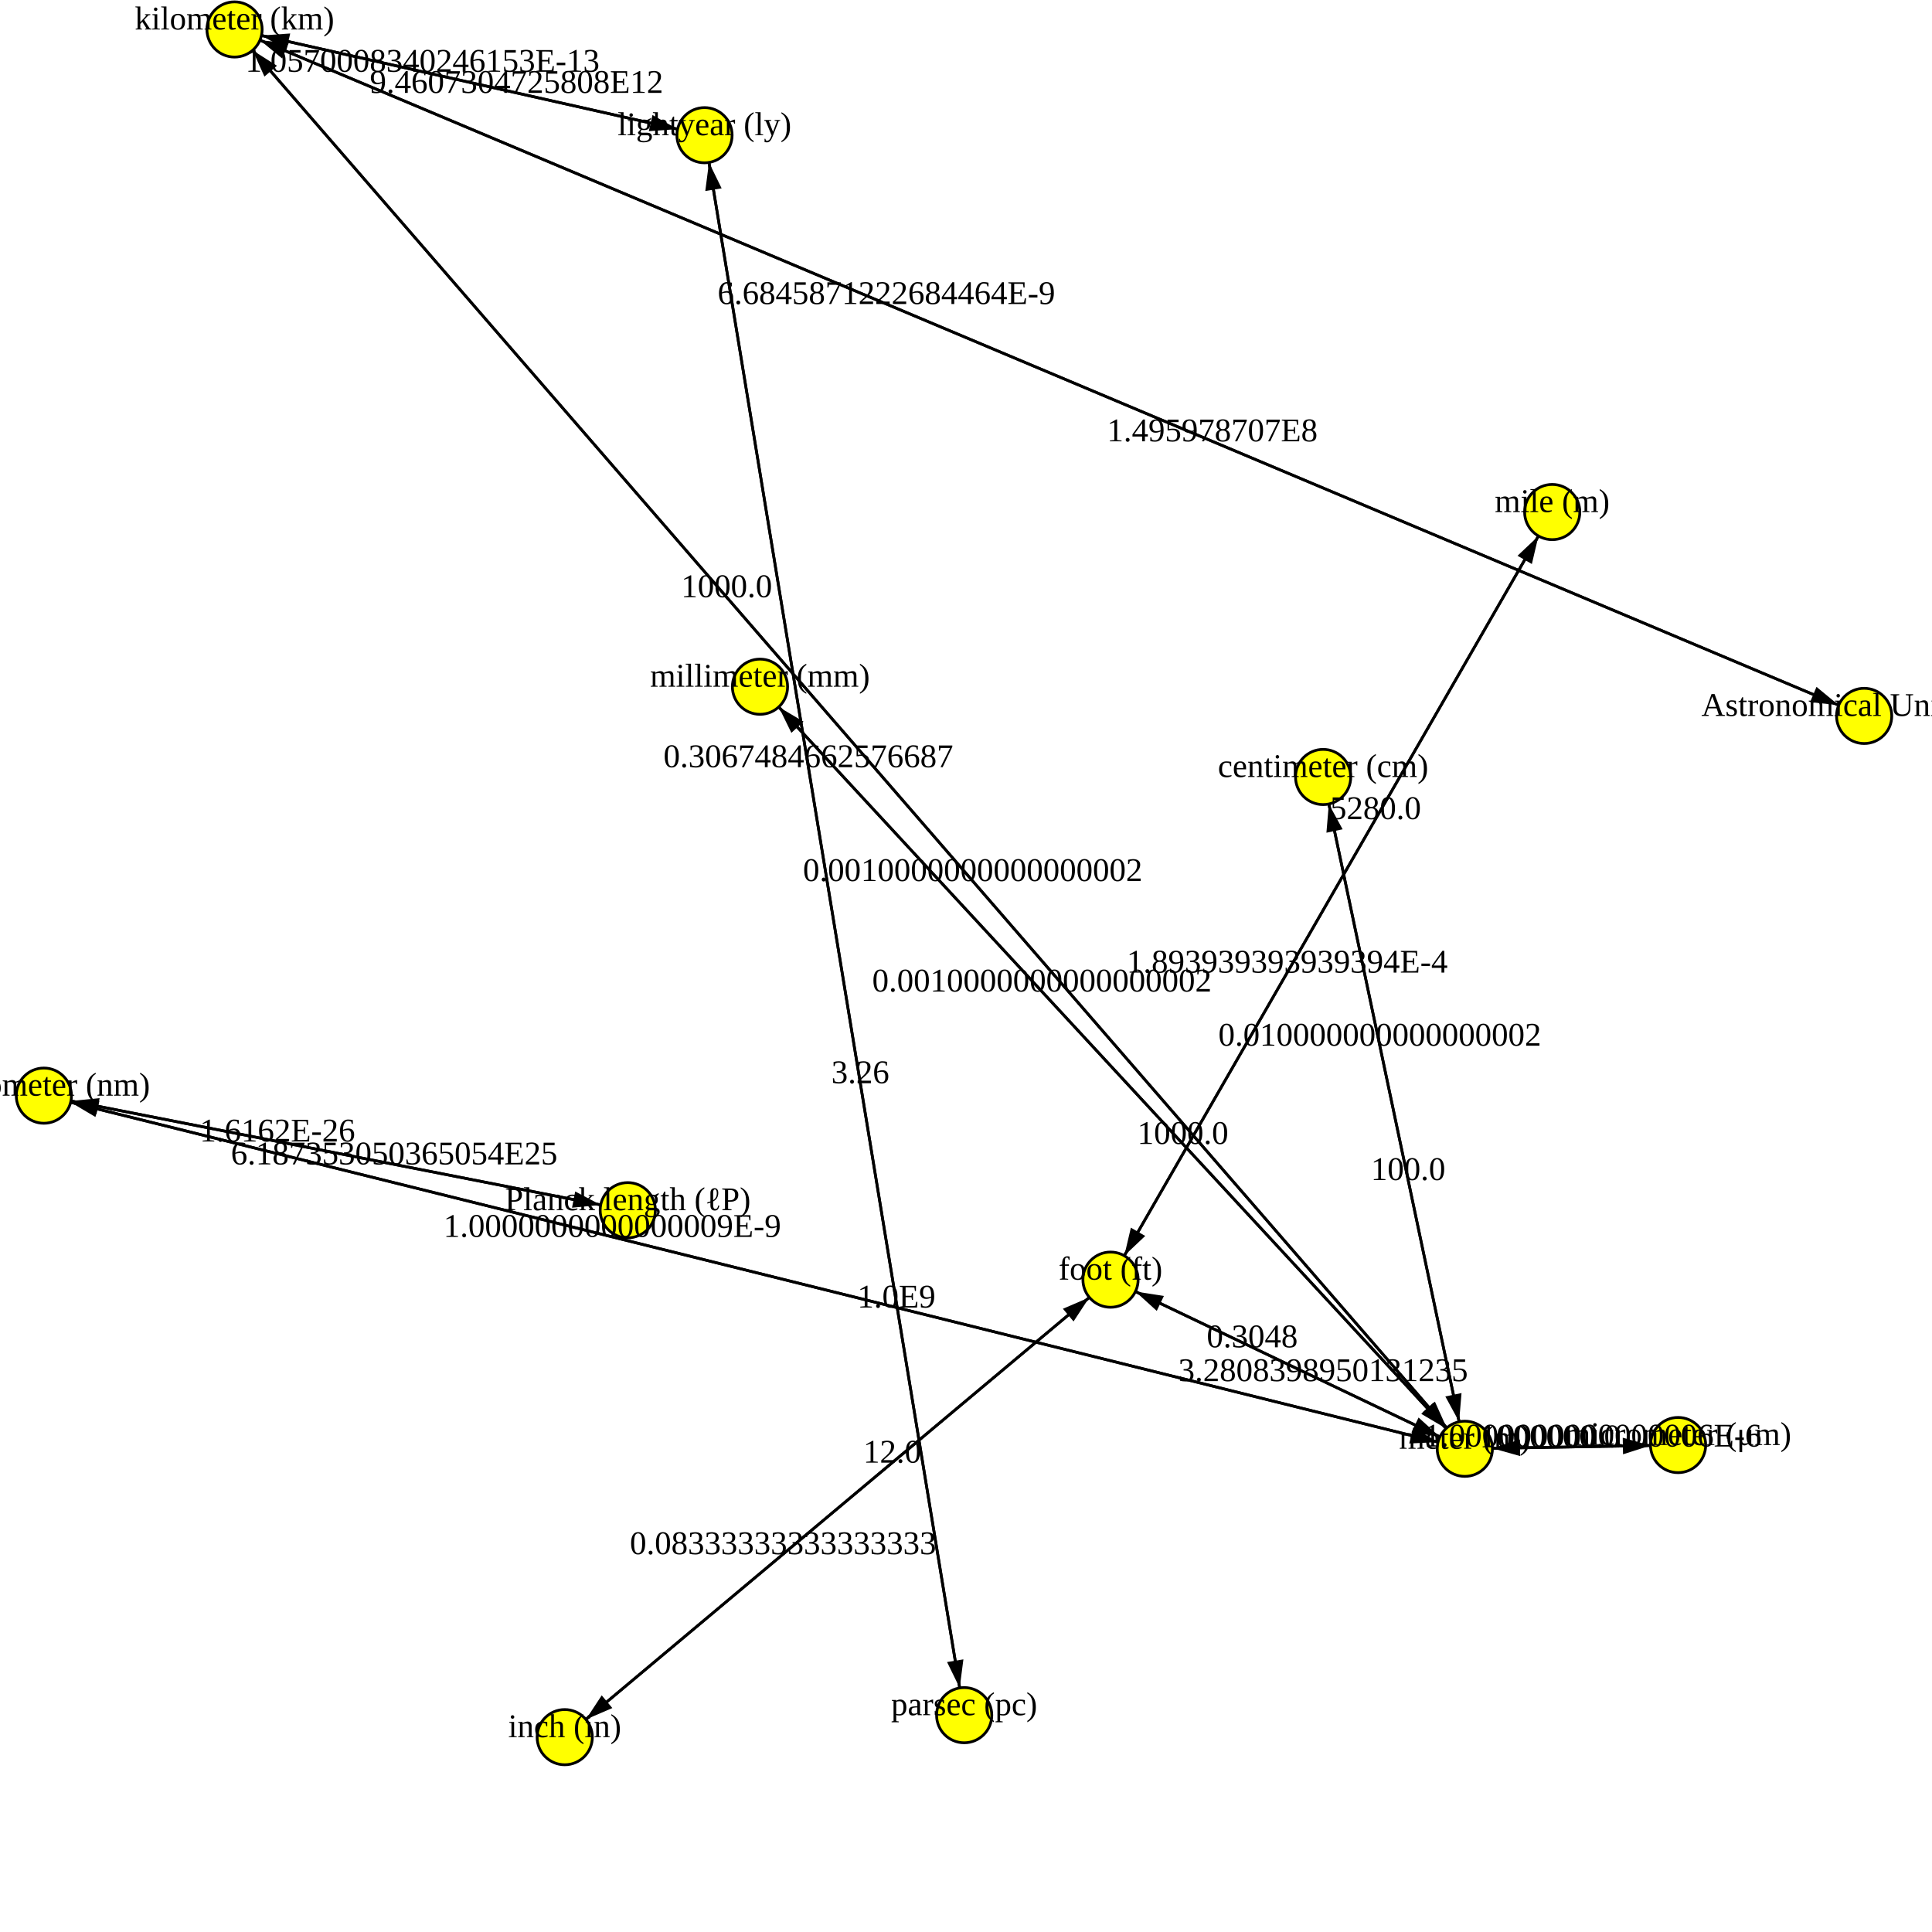
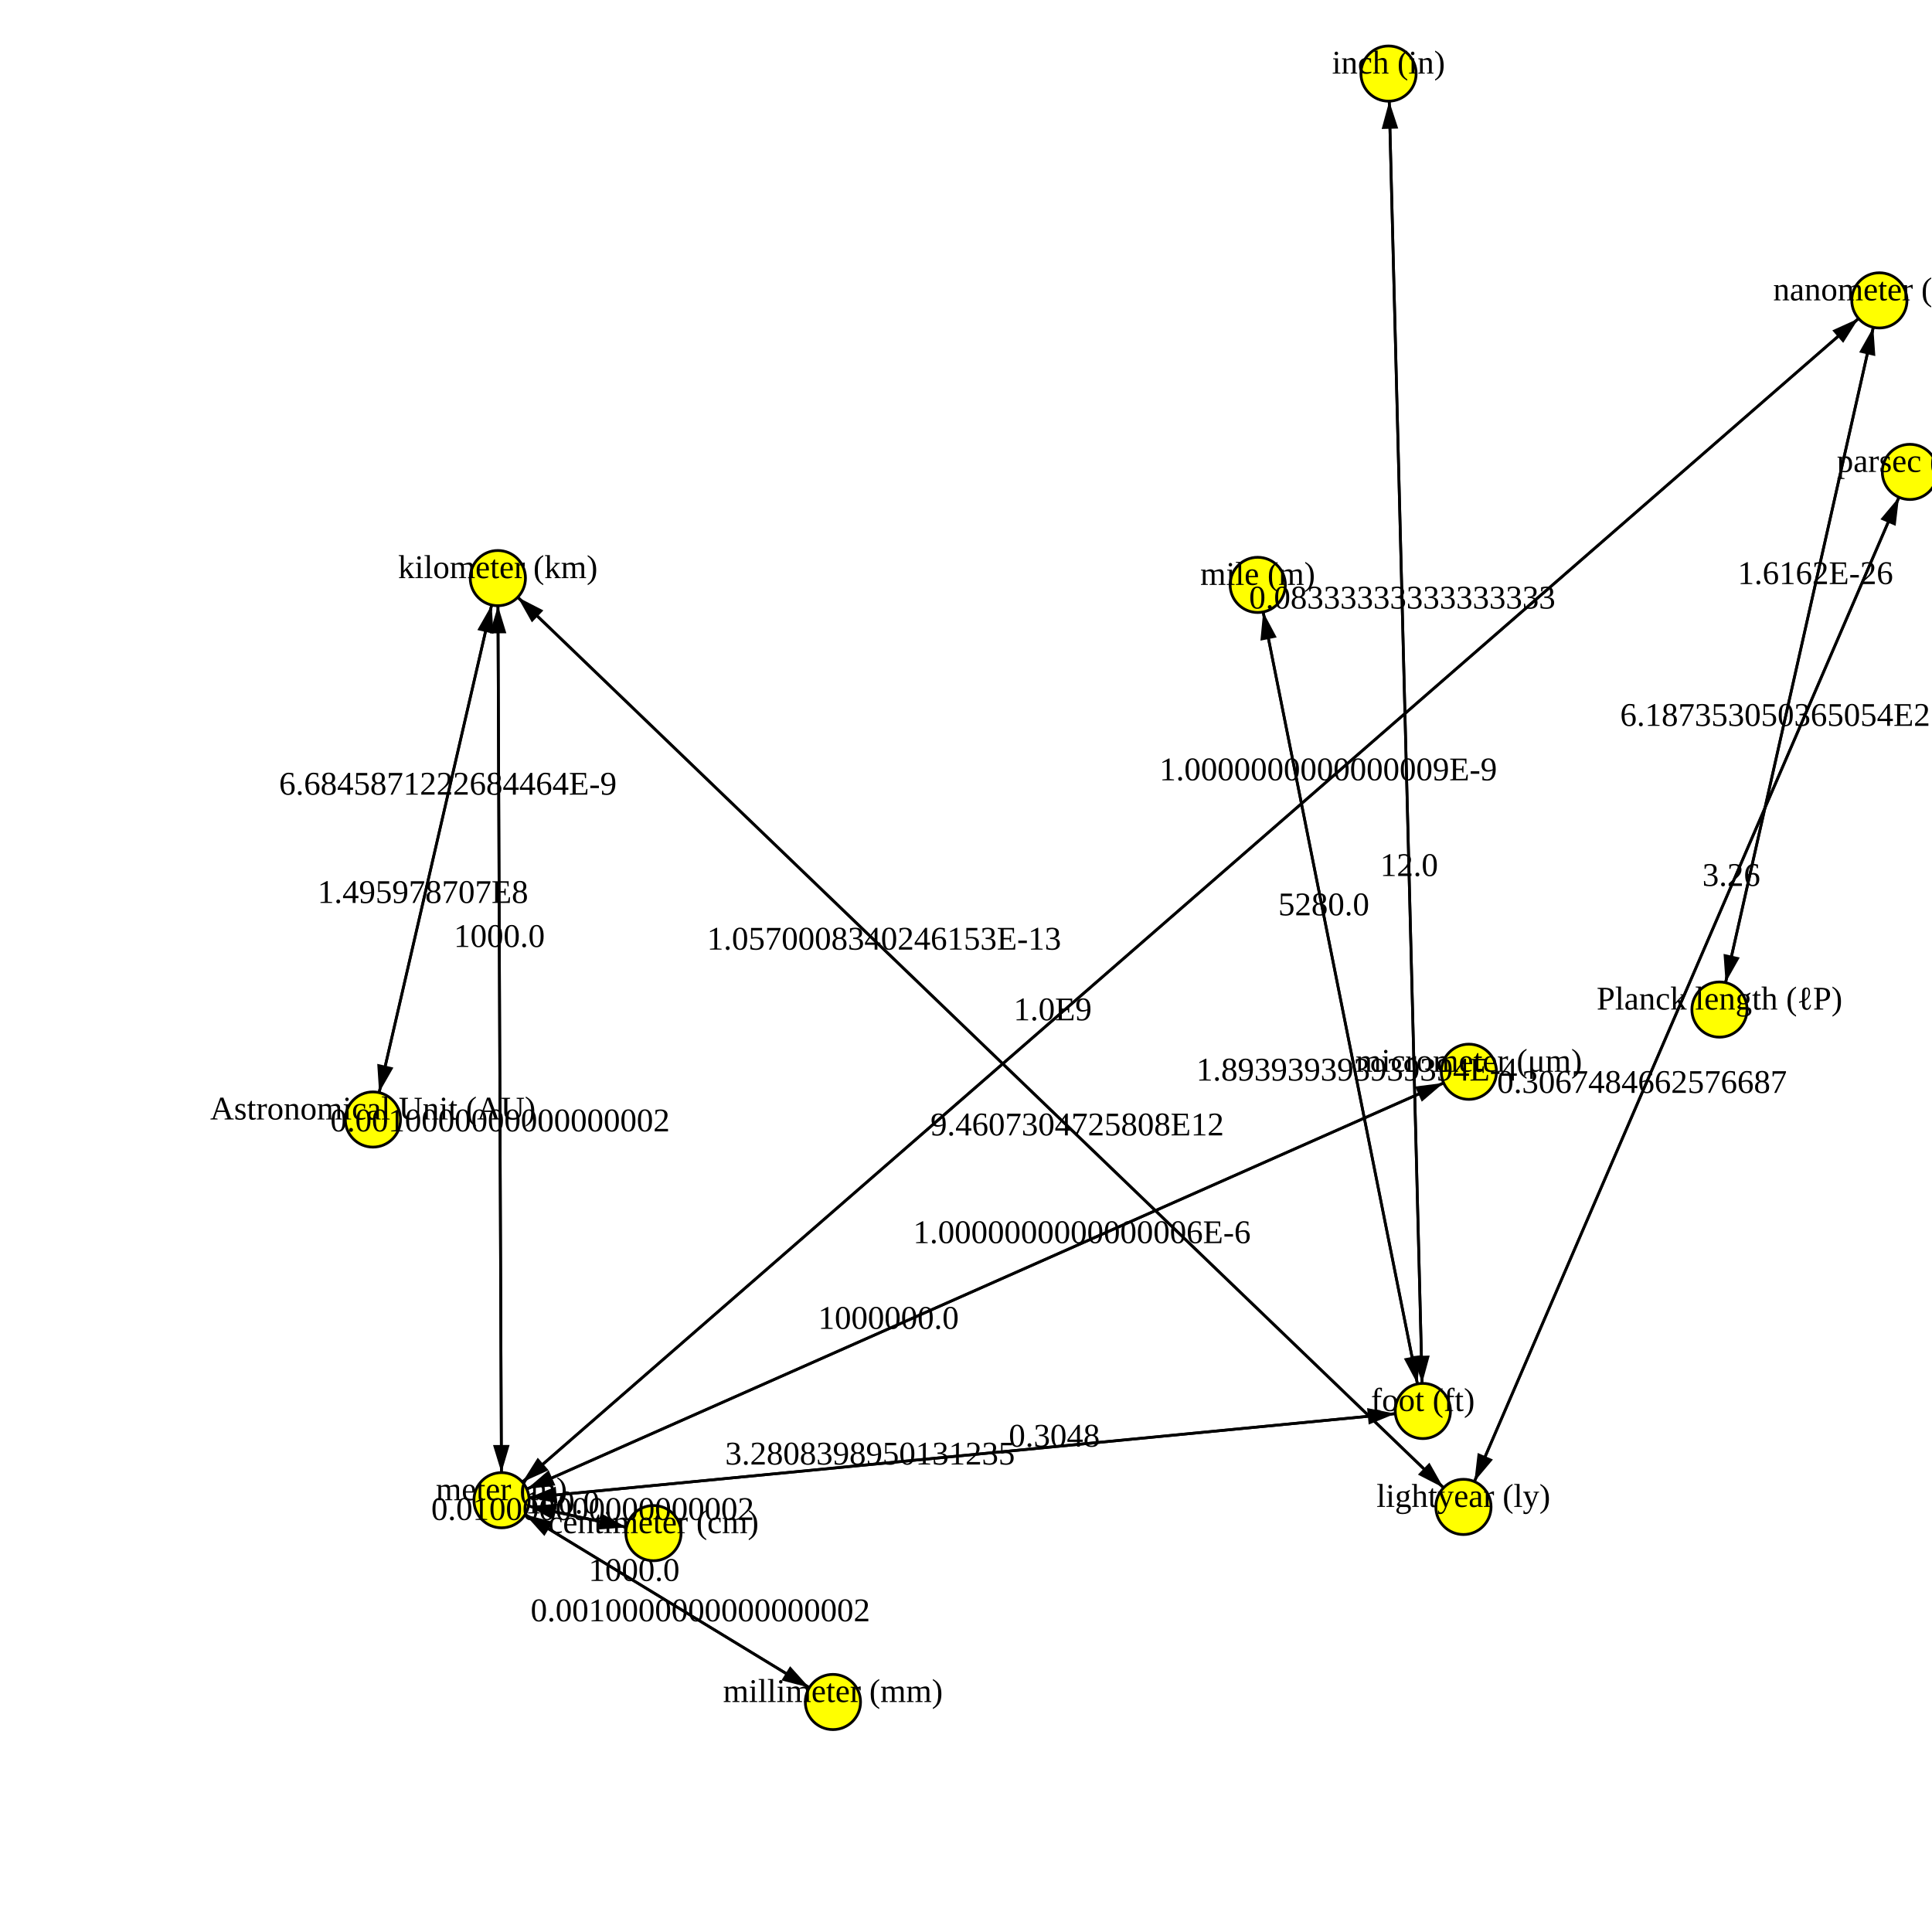
<svg xmlns="http://www.w3.org/2000/svg" version="1.1" width="700.0" height="700.0">
  <style>.caption {
  font-size: 14px;
  font-family: Georgia, serif;
}
</style>
-   <line x1="275.357" y1="248.809" x2="530.731" y2="524.916" stroke="rgb(0,0,0)" stroke-width="1" />
-   <line x1="675.419" y1="259.389" x2="84.975" y2="10.674" stroke="rgb(0,0,0)" stroke-width="1" />
-   <line x1="479.398" y1="281.519" x2="530.731" y2="524.916" stroke="rgb(0,0,0)" stroke-width="1" />
-   <line x1="255.256" y1="48.987" x2="349.342" y2="621.44" stroke="rgb(0,0,0)" stroke-width="1" />
-   <line x1="227.455" y1="438.484" x2="15.895" y2="396.973" stroke="rgb(0,0,0)" stroke-width="1" />
-   <line x1="84.975" y1="10.674" x2="255.256" y2="48.987" stroke="rgb(0,0,0)" stroke-width="1" />
-   <line x1="530.731" y1="524.916" x2="15.895" y2="396.973" stroke="rgb(0,0,0)" stroke-width="1" />
-   <line x1="84.975" y1="10.674" x2="530.731" y2="524.916" stroke="rgb(0,0,0)" stroke-width="1" />
-   <line x1="402.363" y1="463.644" x2="530.731" y2="524.916" stroke="rgb(0,0,0)" stroke-width="1" />
-   <line x1="530.731" y1="524.916" x2="84.975" y2="10.674" stroke="rgb(0,0,0)" stroke-width="1" />
-   <line x1="402.363" y1="463.644" x2="562.4" y2="185.524" stroke="rgb(0,0,0)" stroke-width="1" />
-   <line x1="402.363" y1="463.644" x2="204.613" y2="629.406" stroke="rgb(0,0,0)" stroke-width="1" />
-   <line x1="562.4" y1="185.524" x2="402.363" y2="463.644" stroke="rgb(0,0,0)" stroke-width="1" />
-   <line x1="530.731" y1="524.916" x2="275.357" y2="248.809" stroke="rgb(0,0,0)" stroke-width="1" />
-   <line x1="349.342" y1="621.44" x2="255.256" y2="48.987" stroke="rgb(0,0,0)" stroke-width="1" />
-   <line x1="607.999" y1="523.568" x2="530.731" y2="524.916" stroke="rgb(0,0,0)" stroke-width="1" />
-   <line x1="15.895" y1="396.973" x2="227.455" y2="438.484" stroke="rgb(0,0,0)" stroke-width="1" />
-   <line x1="15.895" y1="396.973" x2="530.731" y2="524.916" stroke="rgb(0,0,0)" stroke-width="1" />
-   <line x1="530.731" y1="524.916" x2="402.363" y2="463.644" stroke="rgb(0,0,0)" stroke-width="1" />
-   <line x1="530.731" y1="524.916" x2="607.999" y2="523.568" stroke="rgb(0,0,0)" stroke-width="1" />
-   <line x1="255.256" y1="48.987" x2="84.975" y2="10.674" stroke="rgb(0,0,0)" stroke-width="1" />
-   <line x1="84.975" y1="10.674" x2="675.419" y2="259.389" stroke="rgb(0,0,0)" stroke-width="1" />
-   <line x1="204.613" y1="629.406" x2="402.363" y2="463.644" stroke="rgb(0,0,0)" stroke-width="1" />
-   <line x1="530.731" y1="524.916" x2="479.398" y2="281.519" stroke="rgb(0,0,0)" stroke-width="1" />
-   <polygon points="10,0 20,3 20,-3" fill="black" transform="translate(530.7315,524.9161) rotate(227.234)" />
-   <polygon points="10,0 20,3 20,-3" fill="black" transform="translate(84.97499,10.6745) rotate(22.84248)" />
-   <polygon points="10,0 20,3 20,-3" fill="black" transform="translate(530.7315,524.9161) rotate(258.0906)" />
-   <polygon points="10,0 20,3 20,-3" fill="black" transform="translate(349.3415,621.4396) rotate(260.6666)" />
-   <polygon points="10,0 20,3 20,-3" fill="black" transform="translate(15.89493,396.9725) rotate(11.10134)" />
-   <polygon points="10,0 20,3 20,-3" fill="black" transform="translate(255.2558,48.98723) rotate(192.6802)" />
-   <polygon points="10,0 20,3 20,-3" fill="black" transform="translate(15.89493,396.9725) rotate(13.95603)" />
-   <polygon points="10,0 20,3 20,-3" fill="black" transform="translate(530.7315,524.9161) rotate(229.0805)" />
-   <polygon points="10,0 20,3 20,-3" fill="black" transform="translate(530.7315,524.9161) rotate(205.5157)" />
-   <polygon points="10,0 20,3 20,-3" fill="black" transform="translate(84.97499,10.6745) rotate(49.0805)" />
-   <polygon points="10,0 20,3 20,-3" fill="black" transform="translate(562.4002,185.5241) rotate(119.9172)" />
-   <polygon points="10,0 20,3 20,-3" fill="black" transform="translate(204.6128,629.4061) rotate(320.0289)" />
-   <polygon points="10,0 20,3 20,-3" fill="black" transform="translate(402.363,463.6443) rotate(299.9172)" />
-   <polygon points="10,0 20,3 20,-3" fill="black" transform="translate(275.3574,248.8088) rotate(47.234)" />
-   <polygon points="10,0 20,3 20,-3" fill="black" transform="translate(255.2558,48.98723) rotate(80.66656)" />
-   <polygon points="10,0 20,3 20,-3" fill="black" transform="translate(530.7315,524.9161) rotate(359.0002)" />
-   <polygon points="10,0 20,3 20,-3" fill="black" transform="translate(227.4547,438.484) rotate(191.1013)" />
-   <polygon points="10,0 20,3 20,-3" fill="black" transform="translate(530.7315,524.9161) rotate(193.956)" />
-   <polygon points="10,0 20,3 20,-3" fill="black" transform="translate(402.363,463.6443) rotate(25.51571)" />
-   <polygon points="10,0 20,3 20,-3" fill="black" transform="translate(607.9994,523.5676) rotate(179.0002)" />
-   <polygon points="10,0 20,3 20,-3" fill="black" transform="translate(84.97499,10.6745) rotate(12.68024)" />
-   <polygon points="10,0 20,3 20,-3" fill="black" transform="translate(675.4188,259.3895) rotate(202.8425)" />
-   <polygon points="10,0 20,3 20,-3" fill="black" transform="translate(402.363,463.6443) rotate(140.0289)" />
-   <polygon points="10,0 20,3 20,-3" fill="black" transform="translate(479.398,281.5193) rotate(78.0906)" />
-   <circle cx="204.613" cy="629.406" r="10" fill="rgb(255,255,0)" stroke="rgb(0,0,0)" stroke-width="1" />
-   <circle cx="530.731" cy="524.916" r="10" fill="rgb(255,255,0)" stroke="rgb(0,0,0)" stroke-width="1" />
-   <circle cx="402.363" cy="463.644" r="10" fill="rgb(255,255,0)" stroke="rgb(0,0,0)" stroke-width="1" />
-   <circle cx="607.999" cy="523.568" r="10" fill="rgb(255,255,0)" stroke="rgb(0,0,0)" stroke-width="1" />
-   <circle cx="15.895" cy="396.973" r="10" fill="rgb(255,255,0)" stroke="rgb(0,0,0)" stroke-width="1" />
-   <circle cx="675.419" cy="259.389" r="10" fill="rgb(255,255,0)" stroke="rgb(0,0,0)" stroke-width="1" />
-   <circle cx="275.357" cy="248.809" r="10" fill="rgb(255,255,0)" stroke="rgb(0,0,0)" stroke-width="1" />
-   <circle cx="227.455" cy="438.484" r="10" fill="rgb(255,255,0)" stroke="rgb(0,0,0)" stroke-width="1" />
-   <circle cx="84.975" cy="10.674" r="10" fill="rgb(255,255,0)" stroke="rgb(0,0,0)" stroke-width="1" />
-   <circle cx="562.4" cy="185.524" r="10" fill="rgb(255,255,0)" stroke="rgb(0,0,0)" stroke-width="1" />
-   <circle cx="479.398" cy="281.519" r="10" fill="rgb(255,255,0)" stroke="rgb(0,0,0)" stroke-width="1" />
-   <circle cx="349.342" cy="621.44" r="10" fill="rgb(255,255,0)" stroke="rgb(0,0,0)" stroke-width="1" />
-   <circle cx="255.256" cy="48.987" r="10" fill="rgb(255,255,0)" stroke="rgb(0,0,0)" stroke-width="1" />
-   <text text-anchor="middle" alignment-baseline="middle" x="204.613" y="629.406" fill="rgb(0,0,0)" font-size="12">inch (in)</text>
-   <text text-anchor="middle" alignment-baseline="middle" x="530.731" y="524.916" fill="rgb(0,0,0)" font-size="12">meter (m)</text>
-   <text text-anchor="middle" alignment-baseline="middle" x="402.363" y="463.644" fill="rgb(0,0,0)" font-size="12">foot (ft)</text>
-   <text text-anchor="middle" alignment-baseline="middle" x="607.999" y="523.568" fill="rgb(0,0,0)" font-size="12">micrometer (μm)</text>
-   <text text-anchor="middle" alignment-baseline="middle" x="15.895" y="396.973" fill="rgb(0,0,0)" font-size="12">nanometer (nm)</text>
-   <text text-anchor="middle" alignment-baseline="middle" x="675.419" y="259.389" fill="rgb(0,0,0)" font-size="12">Astronomical Unit (AU)</text>
-   <text text-anchor="middle" alignment-baseline="middle" x="275.357" y="248.809" fill="rgb(0,0,0)" font-size="12">millimeter (mm)</text>
-   <text text-anchor="middle" alignment-baseline="middle" x="227.455" y="438.484" fill="rgb(0,0,0)" font-size="12">Planck length (ℓP)</text>
-   <text text-anchor="middle" alignment-baseline="middle" x="84.975" y="10.674" fill="rgb(0,0,0)" font-size="12">kilometer (km)</text>
-   <text text-anchor="middle" alignment-baseline="middle" x="562.4" y="185.524" fill="rgb(0,0,0)" font-size="12">mile (m)</text>
-   <text text-anchor="middle" alignment-baseline="middle" x="479.398" y="281.519" fill="rgb(0,0,0)" font-size="12">centimeter (cm)</text>
-   <text text-anchor="middle" alignment-baseline="middle" x="349.342" y="621.44" fill="rgb(0,0,0)" font-size="12">parsec (pc)</text>
-   <text text-anchor="middle" alignment-baseline="middle" x="255.256" y="48.987" fill="rgb(0,0,0)" font-size="12">lightyear (ly)</text>
-   <text text-anchor="middle" alignment-baseline="middle" x="428.582" y="414.473" fill="rgb(0,0,0)" font-size="12">1000.0</text>
-   <text text-anchor="middle" alignment-baseline="middle" x="321.153" y="110.16" fill="rgb(0,0,0)" font-size="12">6.6845871222684464E-9</text>
-   <text text-anchor="middle" alignment-baseline="middle" x="510.198" y="427.557" fill="rgb(0,0,0)" font-size="12">100.0</text>
-   <text text-anchor="middle" alignment-baseline="middle" x="311.707" y="392.459" fill="rgb(0,0,0)" font-size="12">3.26</text>
-   <text text-anchor="middle" alignment-baseline="middle" x="100.519" y="413.577" fill="rgb(0,0,0)" font-size="12">1.6162E-26</text>
-   <text text-anchor="middle" alignment-baseline="middle" x="187.143" y="33.662" fill="rgb(0,0,0)" font-size="12">9.4607304725808E12</text>
-   <text text-anchor="middle" alignment-baseline="middle" x="221.83" y="448.15" fill="rgb(0,0,0)" font-size="12">1.0000000000000009E-9</text>
-   <text text-anchor="middle" alignment-baseline="middle" x="352.429" y="319.219" fill="rgb(0,0,0)" font-size="12">0.0010000000000000002</text>
-   <text text-anchor="middle" alignment-baseline="middle" x="479.384" y="500.407" fill="rgb(0,0,0)" font-size="12">3.2808398950131235</text>
-   <text text-anchor="middle" alignment-baseline="middle" x="263.278" y="216.371" fill="rgb(0,0,0)" font-size="12">1000.0</text>
-   <text text-anchor="middle" alignment-baseline="middle" x="498.385" y="296.772" fill="rgb(0,0,0)" font-size="12">5280.0</text>
-   <text text-anchor="middle" alignment-baseline="middle" x="283.713" y="563.101" fill="rgb(0,0,0)" font-size="12">0.08333333333333333</text>
-   <text text-anchor="middle" alignment-baseline="middle" x="466.378" y="352.396" fill="rgb(0,0,0)" font-size="12">1.893939393939394E-4</text>
-   <text text-anchor="middle" alignment-baseline="middle" x="377.507" y="359.252" fill="rgb(0,0,0)" font-size="12">0.0010000000000000002</text>
-   <text text-anchor="middle" alignment-baseline="middle" x="292.89" y="277.968" fill="rgb(0,0,0)" font-size="12">0.3067484662576687</text>
-   <text text-anchor="middle" alignment-baseline="middle" x="561.639" y="524.377" fill="rgb(0,0,0)" font-size="12">1000000.0</text>
-   <text text-anchor="middle" alignment-baseline="middle" x="142.831" y="421.879" fill="rgb(0,0,0)" font-size="12">6.187353050365054E25</text>
-   <text text-anchor="middle" alignment-baseline="middle" x="324.797" y="473.739" fill="rgb(0,0,0)" font-size="12">1.0E9</text>
-   <text text-anchor="middle" alignment-baseline="middle" x="453.71" y="488.153" fill="rgb(0,0,0)" font-size="12">0.3048</text>
-   <text text-anchor="middle" alignment-baseline="middle" x="577.092" y="524.107" fill="rgb(0,0,0)" font-size="12">1.0000000000000006E-6</text>
-   <text text-anchor="middle" alignment-baseline="middle" x="153.087" y="26" fill="rgb(0,0,0)" font-size="12">1.0570008340246153E-13</text>
-   <text text-anchor="middle" alignment-baseline="middle" x="439.241" y="159.903" fill="rgb(0,0,0)" font-size="12">1.495978707E8</text>
-   <text text-anchor="middle" alignment-baseline="middle" x="323.263" y="529.949" fill="rgb(0,0,0)" font-size="12">12.0</text>
-   <text text-anchor="middle" alignment-baseline="middle" x="499.931" y="378.878" fill="rgb(0,0,0)" font-size="12">0.010000000000000002</text>
+   <line x1="515.522" y1="511.228" x2="181.719" y2="543.556" stroke="rgb(0,0,0)" stroke-width="1" />
+   <line x1="180.38" y1="209.46" x2="530.235" y2="545.985" stroke="rgb(0,0,0)" stroke-width="1" />
+   <line x1="680.933" y1="108.835" x2="623.007" y2="365.782" stroke="rgb(0,0,0)" stroke-width="1" />
+   <line x1="301.785" y1="616.665" x2="181.719" y2="543.556" stroke="rgb(0,0,0)" stroke-width="1" />
+   <line x1="691.99" y1="170.981" x2="530.235" y2="545.985" stroke="rgb(0,0,0)" stroke-width="1" />
+   <line x1="503.092" y1="26.657" x2="515.522" y2="511.228" stroke="rgb(0,0,0)" stroke-width="1" />
+   <line x1="181.719" y1="543.556" x2="680.933" y2="108.835" stroke="rgb(0,0,0)" stroke-width="1" />
+   <line x1="180.38" y1="209.46" x2="181.719" y2="543.556" stroke="rgb(0,0,0)" stroke-width="1" />
+   <line x1="515.522" y1="511.228" x2="455.701" y2="211.917" stroke="rgb(0,0,0)" stroke-width="1" />
+   <line x1="181.719" y1="543.556" x2="180.38" y2="209.46" stroke="rgb(0,0,0)" stroke-width="1" />
+   <line x1="515.522" y1="511.228" x2="503.092" y2="26.657" stroke="rgb(0,0,0)" stroke-width="1" />
+   <line x1="135.115" y1="405.618" x2="180.38" y2="209.46" stroke="rgb(0,0,0)" stroke-width="1" />
+   <line x1="181.719" y1="543.556" x2="236.759" y2="555.482" stroke="rgb(0,0,0)" stroke-width="1" />
+   <line x1="181.719" y1="543.556" x2="532.2" y2="388.32" stroke="rgb(0,0,0)" stroke-width="1" />
+   <line x1="532.2" y1="388.32" x2="181.719" y2="543.556" stroke="rgb(0,0,0)" stroke-width="1" />
+   <line x1="181.719" y1="543.556" x2="515.522" y2="511.228" stroke="rgb(0,0,0)" stroke-width="1" />
+   <line x1="181.719" y1="543.556" x2="301.785" y2="616.665" stroke="rgb(0,0,0)" stroke-width="1" />
+   <line x1="180.38" y1="209.46" x2="135.115" y2="405.618" stroke="rgb(0,0,0)" stroke-width="1" />
+   <line x1="455.701" y1="211.917" x2="515.522" y2="511.228" stroke="rgb(0,0,0)" stroke-width="1" />
+   <line x1="680.933" y1="108.835" x2="181.719" y2="543.556" stroke="rgb(0,0,0)" stroke-width="1" />
+   <line x1="530.235" y1="545.985" x2="691.99" y2="170.981" stroke="rgb(0,0,0)" stroke-width="1" />
+   <line x1="623.007" y1="365.782" x2="680.933" y2="108.835" stroke="rgb(0,0,0)" stroke-width="1" />
+   <line x1="530.235" y1="545.985" x2="180.38" y2="209.46" stroke="rgb(0,0,0)" stroke-width="1" />
+   <line x1="236.759" y1="555.482" x2="181.719" y2="543.556" stroke="rgb(0,0,0)" stroke-width="1" />
+   <polygon points="10,0 20,3 20,-3" fill="black" transform="translate(181.7192,543.5562) rotate(354.4682)" />
+   <polygon points="10,0 20,3 20,-3" fill="black" transform="translate(530.2354,545.9851) rotate(223.8874)" />
+   <polygon points="10,0 20,3 20,-3" fill="black" transform="translate(623.0066,365.782) rotate(282.7044)" />
+   <polygon points="10,0 20,3 20,-3" fill="black" transform="translate(181.7192,543.5562) rotate(31.33744)" />
+   <polygon points="10,0 20,3 20,-3" fill="black" transform="translate(530.2354,545.9851) rotate(293.3325)" />
+   <polygon points="10,0 20,3 20,-3" fill="black" transform="translate(515.5218,511.2279) rotate(268.5306)" />
+   <polygon points="10,0 20,3 20,-3" fill="black" transform="translate(680.9326,108.8355) rotate(138.9503)" />
+   <polygon points="10,0 20,3 20,-3" fill="black" transform="translate(181.7192,543.5562) rotate(269.7703)" />
+   <polygon points="10,0 20,3 20,-3" fill="black" transform="translate(455.7012,211.9174) rotate(78.69771)" />
+   <polygon points="10,0 20,3 20,-3" fill="black" transform="translate(180.3798,209.4597) rotate(89.77031)" />
+   <polygon points="10,0 20,3 20,-3" fill="black" transform="translate(503.0916,26.65691) rotate(88.53056)" />
+   <polygon points="10,0 20,3 20,-3" fill="black" transform="translate(180.3798,209.4597) rotate(102.9939)" />
+   <polygon points="10,0 20,3 20,-3" fill="black" transform="translate(236.7589,555.4823) rotate(192.2259)" />
+   <polygon points="10,0 20,3 20,-3" fill="black" transform="translate(532.2003,388.3203) rotate(156.1104)" />
+   <polygon points="10,0 20,3 20,-3" fill="black" transform="translate(181.7192,543.5562) rotate(336.1104)" />
+   <polygon points="10,0 20,3 20,-3" fill="black" transform="translate(515.5218,511.2279) rotate(174.4682)" />
+   <polygon points="10,0 20,3 20,-3" fill="black" transform="translate(301.785,616.6649) rotate(211.3374)" />
+   <polygon points="10,0 20,3 20,-3" fill="black" transform="translate(135.1149,405.6184) rotate(282.9939)" />
+   <polygon points="10,0 20,3 20,-3" fill="black" transform="translate(515.5218,511.2279) rotate(258.6977)" />
+   <polygon points="10,0 20,3 20,-3" fill="black" transform="translate(181.7192,543.5562) rotate(318.9503)" />
+   <polygon points="10,0 20,3 20,-3" fill="black" transform="translate(691.9901,170.9812) rotate(113.3325)" />
+   <polygon points="10,0 20,3 20,-3" fill="black" transform="translate(680.9326,108.8355) rotate(102.7044)" />
+   <polygon points="10,0 20,3 20,-3" fill="black" transform="translate(180.3798,209.4597) rotate(43.8874)" />
+   <polygon points="10,0 20,3 20,-3" fill="black" transform="translate(181.7192,543.5562) rotate(12.2259)" />
+   <circle cx="503.092" cy="26.657" r="10" fill="rgb(255,255,0)" stroke="rgb(0,0,0)" stroke-width="1" />
+   <circle cx="181.719" cy="543.556" r="10" fill="rgb(255,255,0)" stroke="rgb(0,0,0)" stroke-width="1" />
+   <circle cx="515.522" cy="511.228" r="10" fill="rgb(255,255,0)" stroke="rgb(0,0,0)" stroke-width="1" />
+   <circle cx="532.2" cy="388.32" r="10" fill="rgb(255,255,0)" stroke="rgb(0,0,0)" stroke-width="1" />
+   <circle cx="680.933" cy="108.835" r="10" fill="rgb(255,255,0)" stroke="rgb(0,0,0)" stroke-width="1" />
+   <circle cx="135.115" cy="405.618" r="10" fill="rgb(255,255,0)" stroke="rgb(0,0,0)" stroke-width="1" />
+   <circle cx="301.785" cy="616.665" r="10" fill="rgb(255,255,0)" stroke="rgb(0,0,0)" stroke-width="1" />
+   <circle cx="623.007" cy="365.782" r="10" fill="rgb(255,255,0)" stroke="rgb(0,0,0)" stroke-width="1" />
+   <circle cx="180.38" cy="209.46" r="10" fill="rgb(255,255,0)" stroke="rgb(0,0,0)" stroke-width="1" />
+   <circle cx="455.701" cy="211.917" r="10" fill="rgb(255,255,0)" stroke="rgb(0,0,0)" stroke-width="1" />
+   <circle cx="236.759" cy="555.482" r="10" fill="rgb(255,255,0)" stroke="rgb(0,0,0)" stroke-width="1" />
+   <circle cx="691.99" cy="170.981" r="10" fill="rgb(255,255,0)" stroke="rgb(0,0,0)" stroke-width="1" />
+   <circle cx="530.235" cy="545.985" r="10" fill="rgb(255,255,0)" stroke="rgb(0,0,0)" stroke-width="1" />
+   <text text-anchor="middle" alignment-baseline="middle" x="503.092" y="26.657" fill="rgb(0,0,0)" font-size="12">inch (in)</text>
+   <text text-anchor="middle" alignment-baseline="middle" x="181.719" y="543.556" fill="rgb(0,0,0)" font-size="12">meter (m)</text>
+   <text text-anchor="middle" alignment-baseline="middle" x="515.522" y="511.228" fill="rgb(0,0,0)" font-size="12">foot (ft)</text>
+   <text text-anchor="middle" alignment-baseline="middle" x="532.2" y="388.32" fill="rgb(0,0,0)" font-size="12">micrometer (μm)</text>
+   <text text-anchor="middle" alignment-baseline="middle" x="680.933" y="108.835" fill="rgb(0,0,0)" font-size="12">nanometer (nm)</text>
+   <text text-anchor="middle" alignment-baseline="middle" x="135.115" y="405.618" fill="rgb(0,0,0)" font-size="12">Astronomical Unit (AU)</text>
+   <text text-anchor="middle" alignment-baseline="middle" x="301.785" y="616.665" fill="rgb(0,0,0)" font-size="12">millimeter (mm)</text>
+   <text text-anchor="middle" alignment-baseline="middle" x="623.007" y="365.782" fill="rgb(0,0,0)" font-size="12">Planck length (ℓP)</text>
+   <text text-anchor="middle" alignment-baseline="middle" x="180.38" y="209.46" fill="rgb(0,0,0)" font-size="12">kilometer (km)</text>
+   <text text-anchor="middle" alignment-baseline="middle" x="455.701" y="211.917" fill="rgb(0,0,0)" font-size="12">mile (m)</text>
+   <text text-anchor="middle" alignment-baseline="middle" x="236.759" y="555.482" fill="rgb(0,0,0)" font-size="12">centimeter (cm)</text>
+   <text text-anchor="middle" alignment-baseline="middle" x="691.99" y="170.981" fill="rgb(0,0,0)" font-size="12">parsec (pc)</text>
+   <text text-anchor="middle" alignment-baseline="middle" x="530.235" y="545.985" fill="rgb(0,0,0)" font-size="12">lightyear (ly)</text>
+   <text text-anchor="middle" alignment-baseline="middle" x="315.24" y="530.625" fill="rgb(0,0,0)" font-size="12">3.2808398950131235</text>
+   <text text-anchor="middle" alignment-baseline="middle" x="390.293" y="411.375" fill="rgb(0,0,0)" font-size="12">9.4607304725808E12</text>
+   <text text-anchor="middle" alignment-baseline="middle" x="646.177" y="263.003" fill="rgb(0,0,0)" font-size="12">6.187353050365054E25</text>
+   <text text-anchor="middle" alignment-baseline="middle" x="229.746" y="572.8" fill="rgb(0,0,0)" font-size="12">1000.0</text>
+   <text text-anchor="middle" alignment-baseline="middle" x="594.937" y="395.984" fill="rgb(0,0,0)" font-size="12">0.3067484662576687</text>
+   <text text-anchor="middle" alignment-baseline="middle" x="510.55" y="317.4" fill="rgb(0,0,0)" font-size="12">12.0</text>
+   <text text-anchor="middle" alignment-baseline="middle" x="481.247" y="282.724" fill="rgb(0,0,0)" font-size="12">1.0000000000000009E-9</text>
+   <text text-anchor="middle" alignment-baseline="middle" x="181.183" y="409.918" fill="rgb(0,0,0)" font-size="12">0.0010000000000000002</text>
+   <text text-anchor="middle" alignment-baseline="middle" x="479.629" y="331.642" fill="rgb(0,0,0)" font-size="12">5280.0</text>
+   <text text-anchor="middle" alignment-baseline="middle" x="180.916" y="343.098" fill="rgb(0,0,0)" font-size="12">1000.0</text>
+   <text text-anchor="middle" alignment-baseline="middle" x="508.064" y="220.485" fill="rgb(0,0,0)" font-size="12">0.08333333333333333</text>
+   <text text-anchor="middle" alignment-baseline="middle" x="162.274" y="287.923" fill="rgb(0,0,0)" font-size="12">6.6845871222684464E-9</text>
+   <text text-anchor="middle" alignment-baseline="middle" x="214.743" y="550.712" fill="rgb(0,0,0)" font-size="12">0.010000000000000002</text>
+   <text text-anchor="middle" alignment-baseline="middle" x="392.008" y="450.415" fill="rgb(0,0,0)" font-size="12">1.0000000000000006E-6</text>
+   <text text-anchor="middle" alignment-baseline="middle" x="321.912" y="481.462" fill="rgb(0,0,0)" font-size="12">1000000.0</text>
+   <text text-anchor="middle" alignment-baseline="middle" x="382.001" y="524.159" fill="rgb(0,0,0)" font-size="12">0.3048</text>
+   <text text-anchor="middle" alignment-baseline="middle" x="253.759" y="587.421" fill="rgb(0,0,0)" font-size="12">0.0010000000000000002</text>
+   <text text-anchor="middle" alignment-baseline="middle" x="153.221" y="327.155" fill="rgb(0,0,0)" font-size="12">1.495978707E8</text>
+   <text text-anchor="middle" alignment-baseline="middle" x="491.594" y="391.504" fill="rgb(0,0,0)" font-size="12">1.893939393939394E-4</text>
+   <text text-anchor="middle" alignment-baseline="middle" x="381.405" y="369.668" fill="rgb(0,0,0)" font-size="12">1.0E9</text>
+   <text text-anchor="middle" alignment-baseline="middle" x="627.288" y="320.983" fill="rgb(0,0,0)" font-size="12">3.26</text>
+   <text text-anchor="middle" alignment-baseline="middle" x="657.762" y="211.614" fill="rgb(0,0,0)" font-size="12">1.6162E-26</text>
+   <text text-anchor="middle" alignment-baseline="middle" x="320.322" y="344.07" fill="rgb(0,0,0)" font-size="12">1.0570008340246153E-13</text>
+   <text text-anchor="middle" alignment-baseline="middle" x="203.735" y="548.327" fill="rgb(0,0,0)" font-size="12">100.0</text>
      Sorry, your browser does not support inline SVG.
    </svg>
